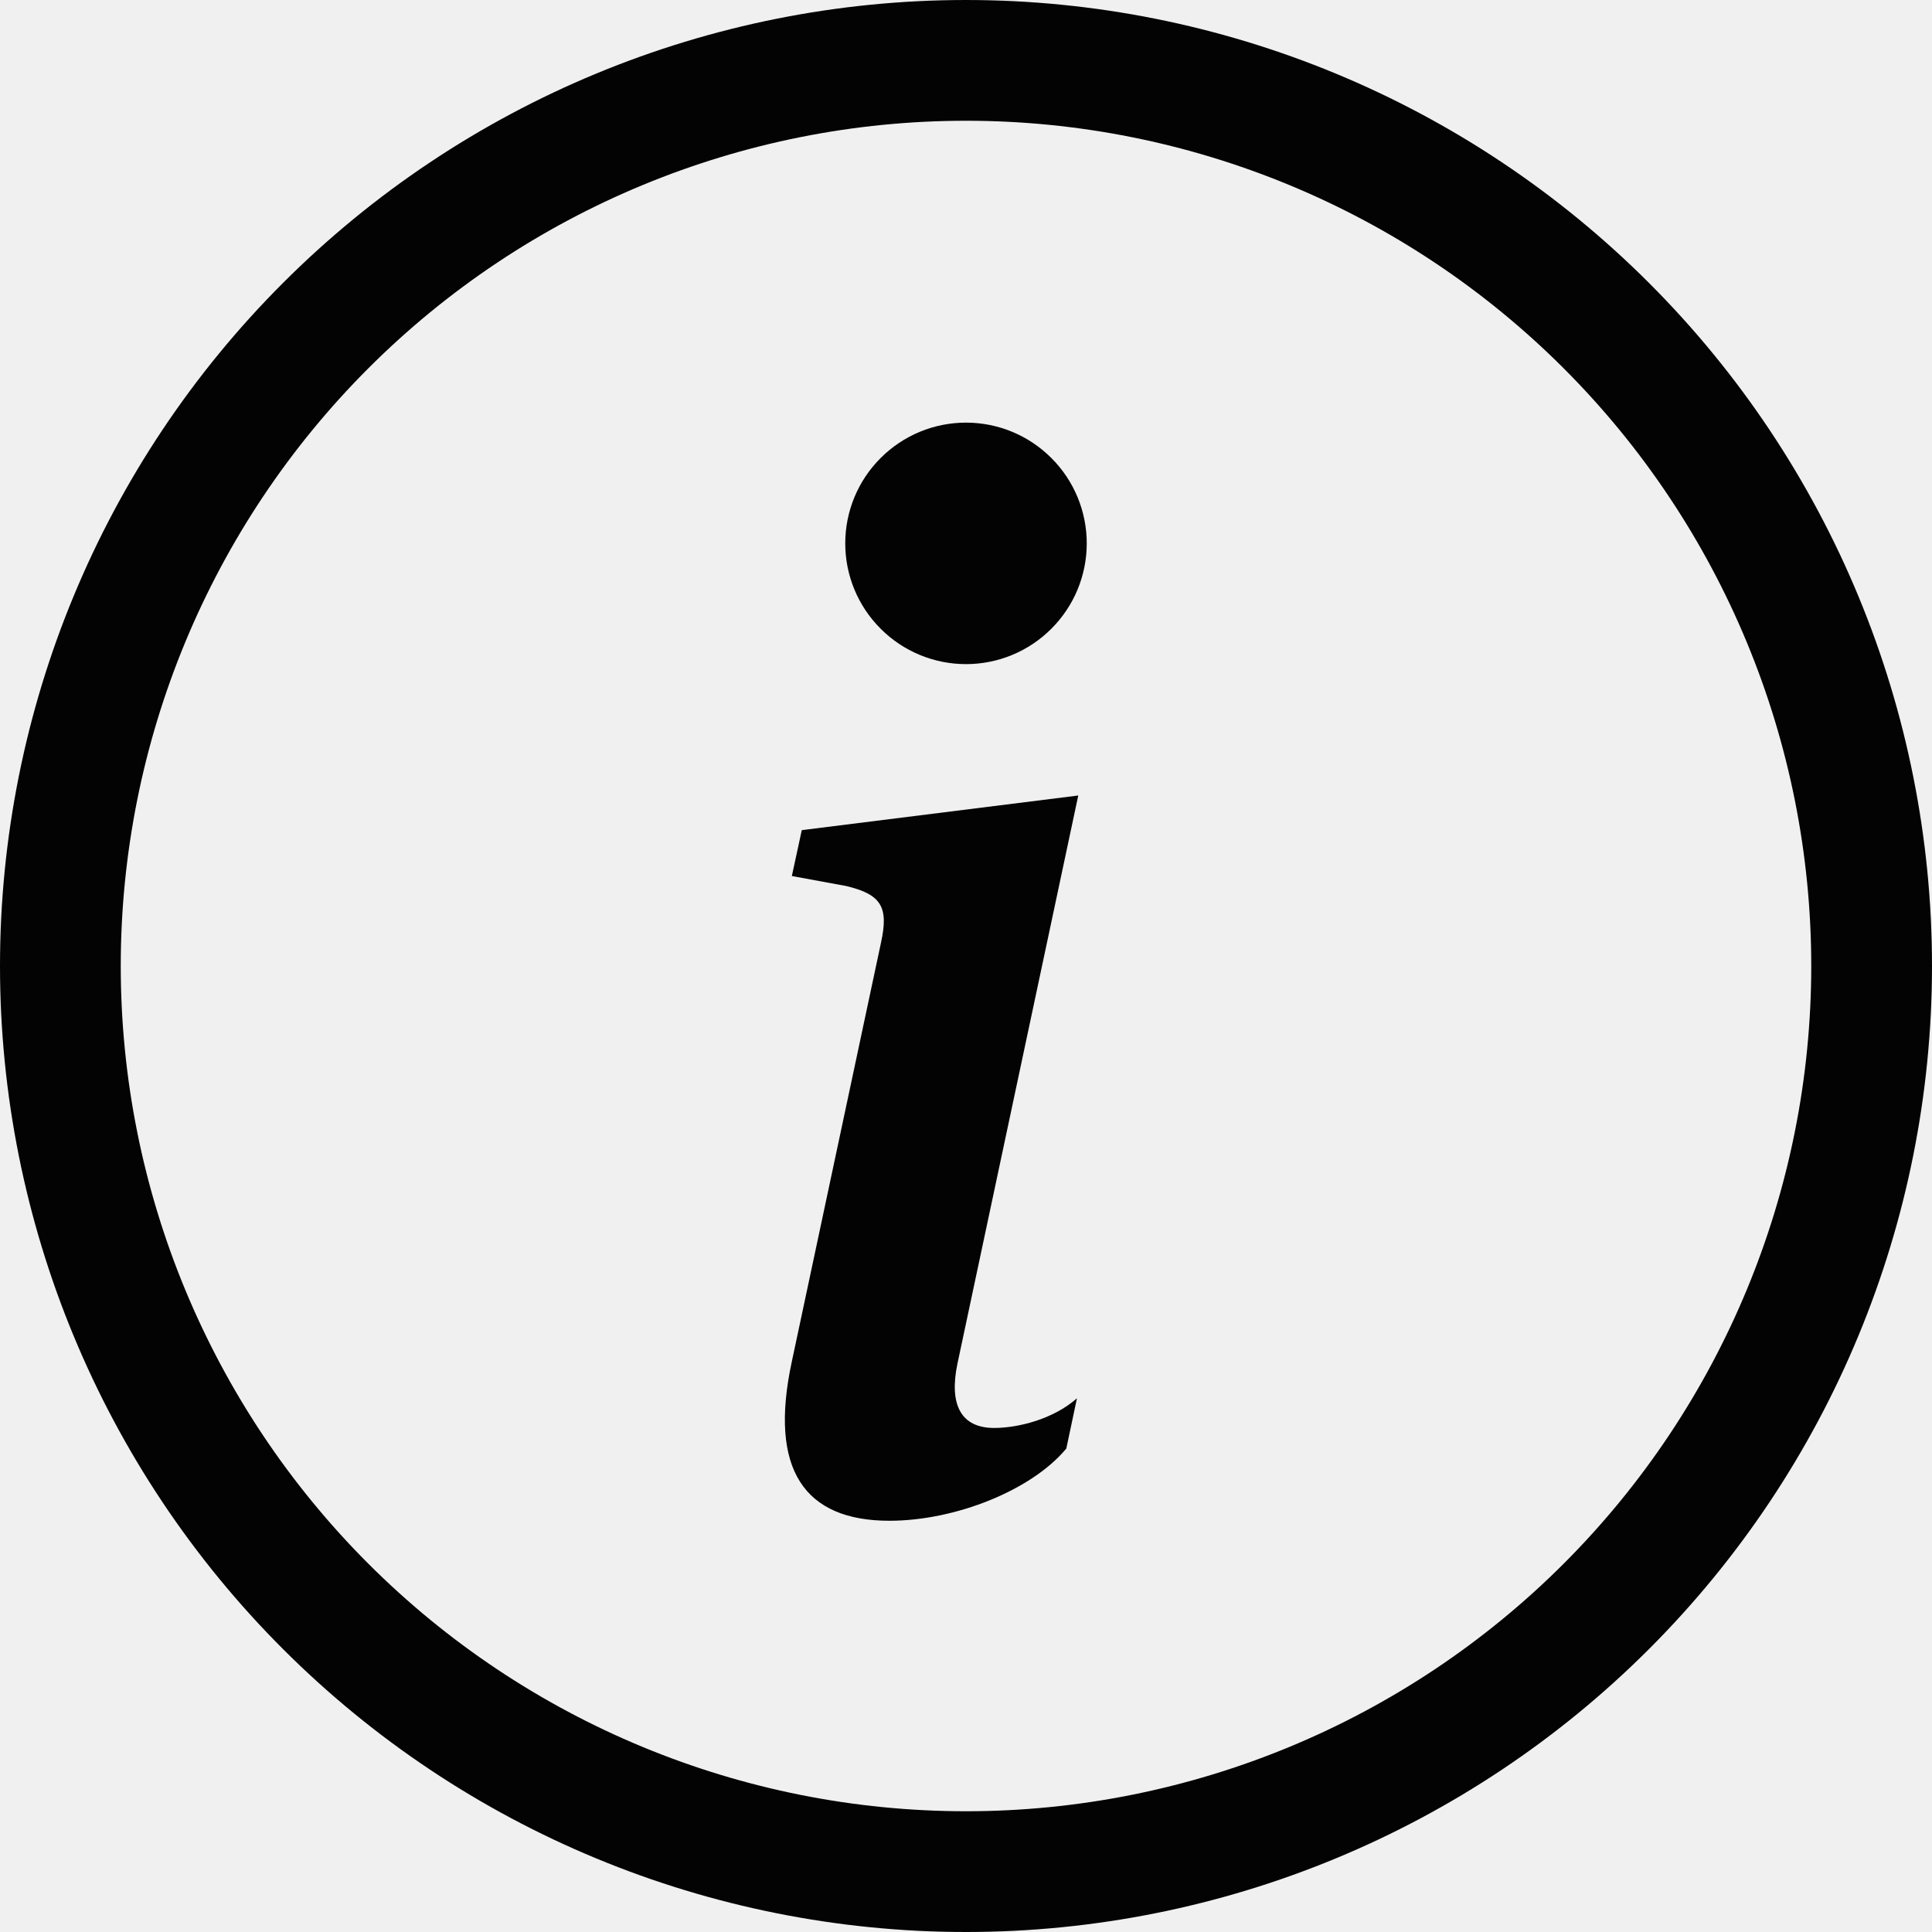
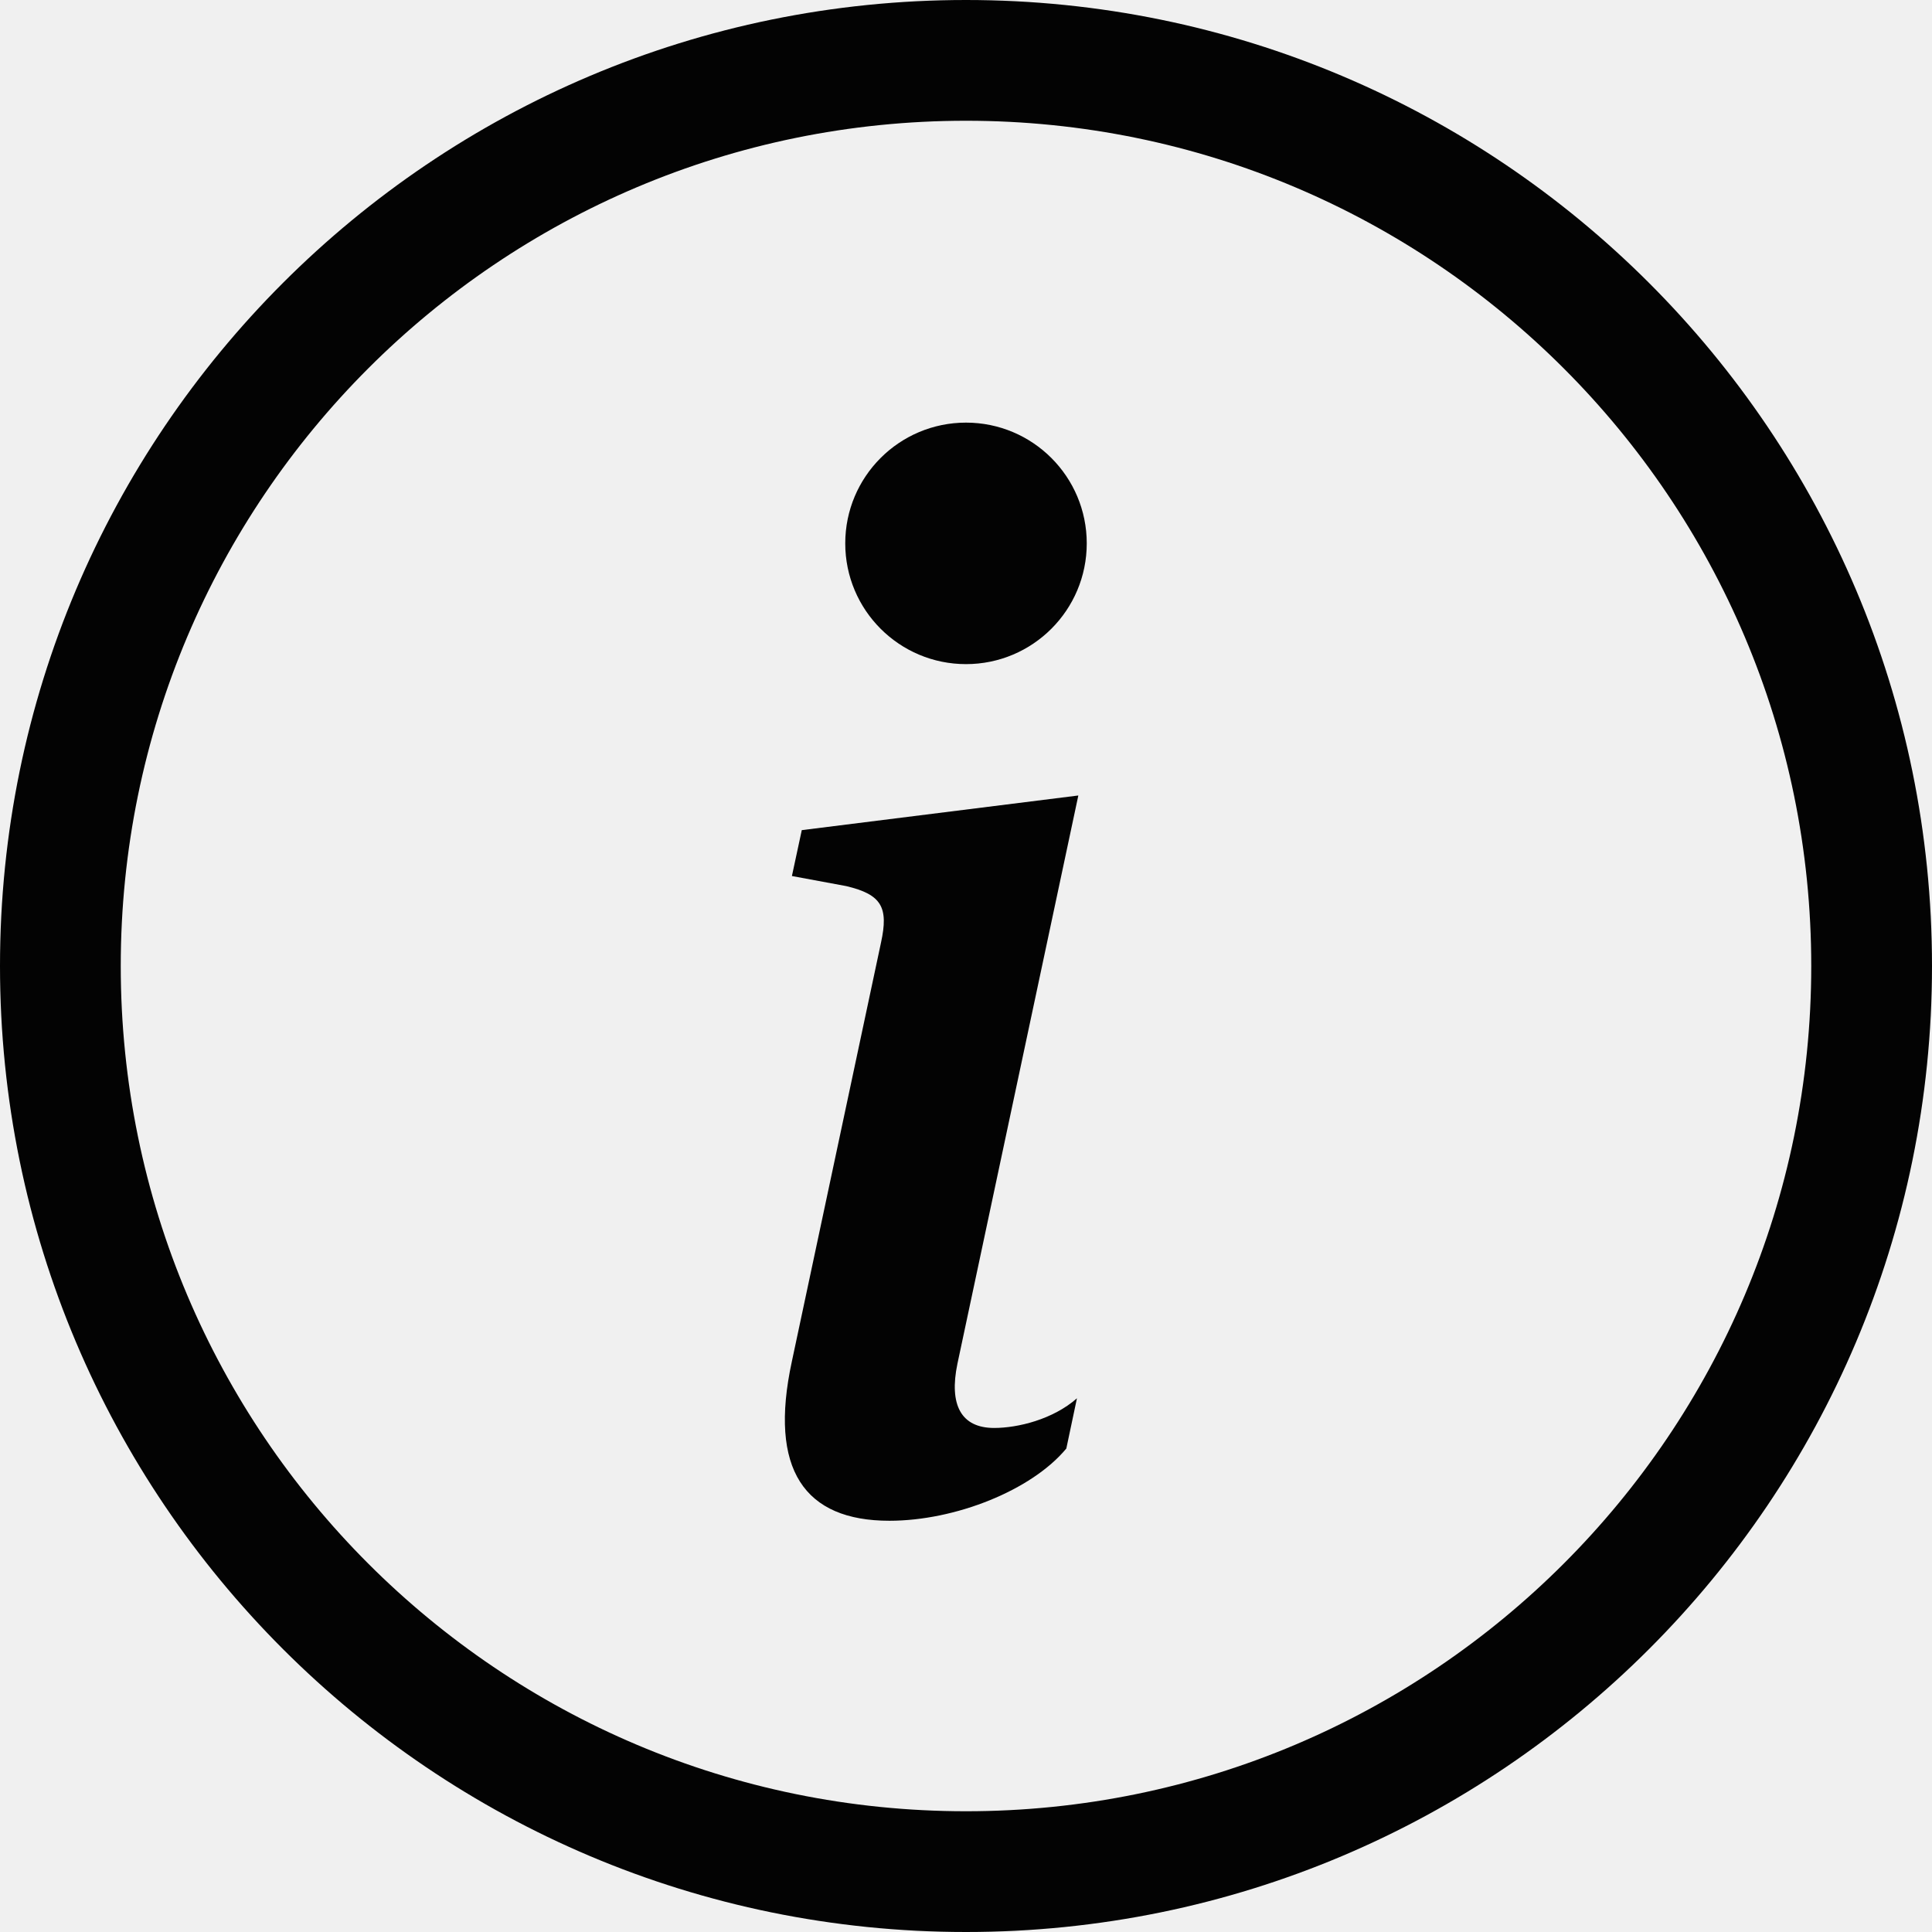
- <svg xmlns="http://www.w3.org/2000/svg" width="28" height="28" viewBox="0 0 28 28" fill="none">
-   <g clip-path="url(#clip0_8989_51041)">
-     <path d="M14 26.25C10.751 26.25 7.635 24.959 5.338 22.662C3.041 20.365 1.75 17.249 1.75 14C1.75 10.751 3.041 7.635 5.338 5.338C7.635 3.041 10.751 1.75 14 1.75C17.249 1.75 20.365 3.041 22.662 5.338C24.959 7.635 26.25 10.751 26.25 14C26.25 17.249 24.959 20.365 22.662 22.662C20.365 24.959 17.249 26.25 14 26.25ZM14 28C17.713 28 21.274 26.525 23.899 23.899C26.525 21.274 28 17.713 28 14C28 10.287 26.525 6.726 23.899 4.101C21.274 1.475 17.713 0 14 0C10.287 0 6.726 1.475 4.101 4.101C1.475 6.726 0 10.287 0 14C0 17.713 1.475 21.274 4.101 23.899C6.726 26.525 10.287 28 14 28Z" fill="#030303" />
-     <path d="M15.627 11.529L11.62 12.031L11.476 12.696L12.264 12.841C12.778 12.964 12.88 13.149 12.768 13.662L11.476 19.731C11.137 21.301 11.66 22.04 12.89 22.04C13.844 22.04 14.952 21.599 15.454 20.993L15.608 20.265C15.258 20.573 14.747 20.695 14.408 20.695C13.927 20.695 13.752 20.358 13.876 19.763L15.627 11.529ZM15.75 7.875C15.75 8.339 15.566 8.784 15.237 9.112C14.909 9.441 14.464 9.625 14 9.625C13.536 9.625 13.091 9.441 12.763 9.112C12.434 8.784 12.25 8.339 12.25 7.875C12.25 7.411 12.434 6.966 12.763 6.638C13.091 6.309 13.536 6.125 14 6.125C14.464 6.125 14.909 6.309 15.237 6.638C15.566 6.966 15.75 7.411 15.75 7.875Z" fill="#030303" />
+ <svg xmlns="http://www.w3.org/2000/svg" width="28" height="28" fill="none">
+   <g clip-path="url(#clip0_8989_51041)" fill="#030303">
+     <path d="M14 26.25a12.25 12.25 0 110-24.5 12.25 12.25 0 010 24.5zM14 28a14 14 0 100-28 14 14 0 000 28z" />
+     <path d="M15.627 11.529l-4.007.502-.143.665.787.146c.514.122.616.307.504.82l-1.292 6.07c-.339 1.569.184 2.308 1.414 2.308.954 0 2.062-.441 2.564-1.047l.154-.728c-.35.308-.86.43-1.2.43-.481 0-.656-.337-.532-.932l1.752-8.234zm.123-3.654a1.75 1.75 0 11-3.5 0 1.75 1.75 0 013.5 0z" />
  </g>
  <defs>
    <clipPath id="clip0_8989_51041">
-       <rect width="28" height="28" fill="white" />
+       <path fill="#fff" d="M0 0h28v28H0z" />
    </clipPath>
  </defs>
</svg>
